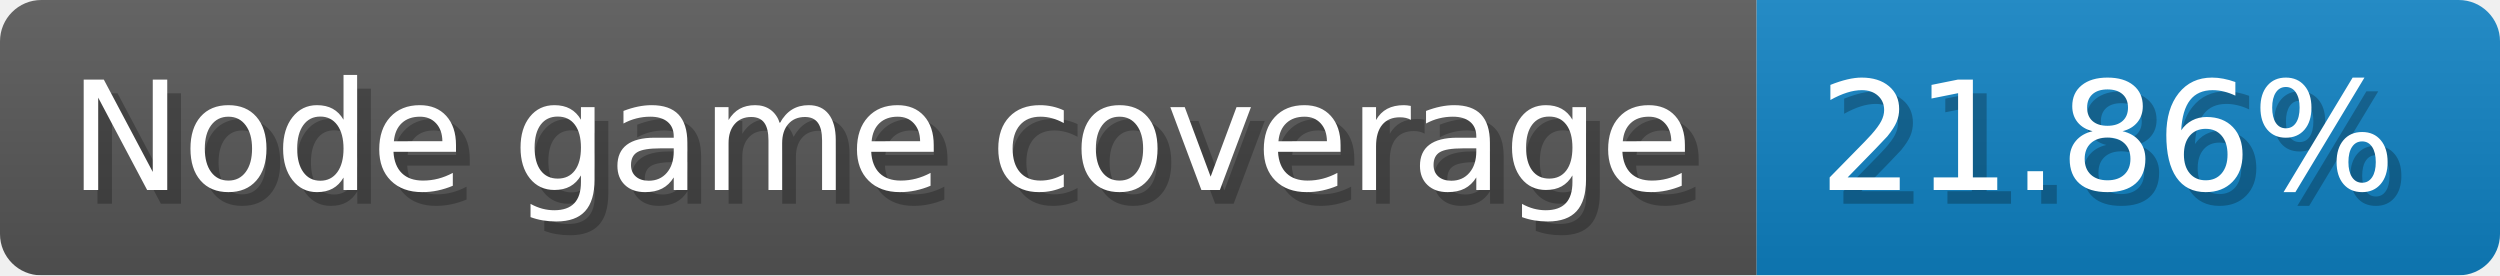
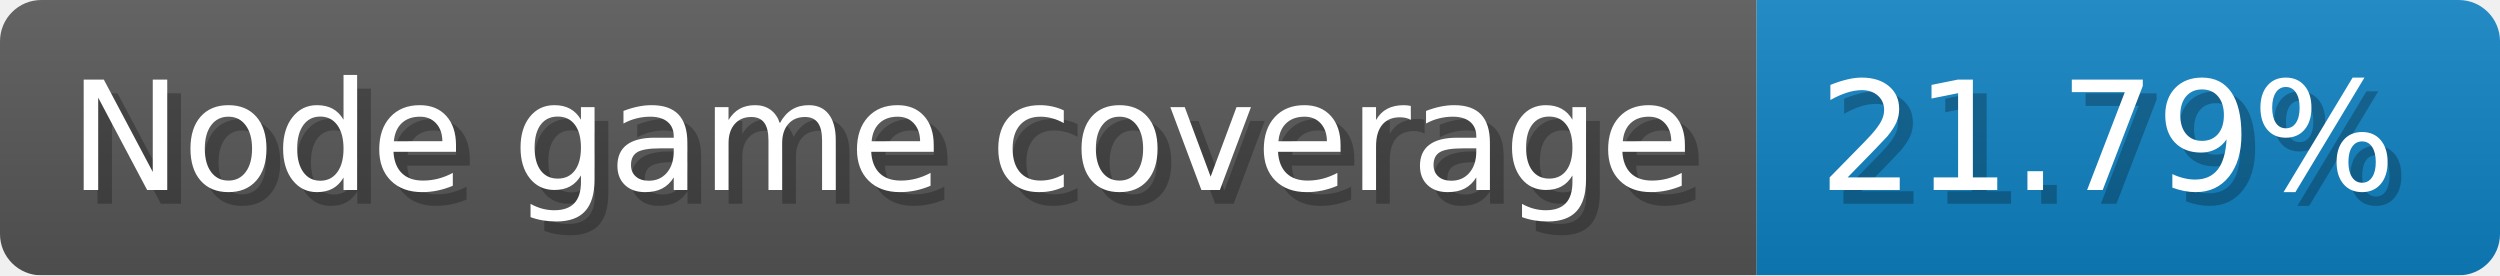
- <svg xmlns="http://www.w3.org/2000/svg" width="181.6" height="20" viewBox="0 0 1816 200" role="img" aria-label="Node game coverage: 21.86%">
+ <svg xmlns="http://www.w3.org/2000/svg" width="181.6" height="20" viewBox="0 0 1816 200" role="img" aria-label="Node game coverage: 21.79%">
  <linearGradient id="a" x2="0" y2="100%">
    <stop offset="0" stop-opacity=".1" stop-color="#EEE" />
    <stop offset="1" stop-opacity=".1" />
  </linearGradient>
  <mask id="m">
    <rect width="1816" height="200" rx="30" fill="#FFF" />
  </mask>
  <g mask="url(#m)">
    <rect width="1276" height="200" fill="#555" />
    <rect width="540" height="200" fill="#0f80c1" x="1276" />
    <rect width="1816" height="200" fill="url(#a)" />
  </g>
  <g aria-hidden="true" fill="#fff" text-anchor="start" font-family="Verdana,DejaVu Sans,sans-serif" font-size="110">
    <text x="60" y="148" textLength="1176" fill="#000" opacity="0.25">Node game coverage</text>
    <text x="50" y="138" textLength="1176">Node game coverage</text>
-     <text x="1331" y="148" textLength="440" fill="#000" opacity="0.25">21.86%</text>
-     <text x="1321" y="138" textLength="440">21.86%</text>
+     <text x="1331" y="148" textLength="440" fill="#000" opacity="0.25">21.79%</text>
+     <text x="1321" y="138" textLength="440">21.79%</text>
  </g>
</svg>
